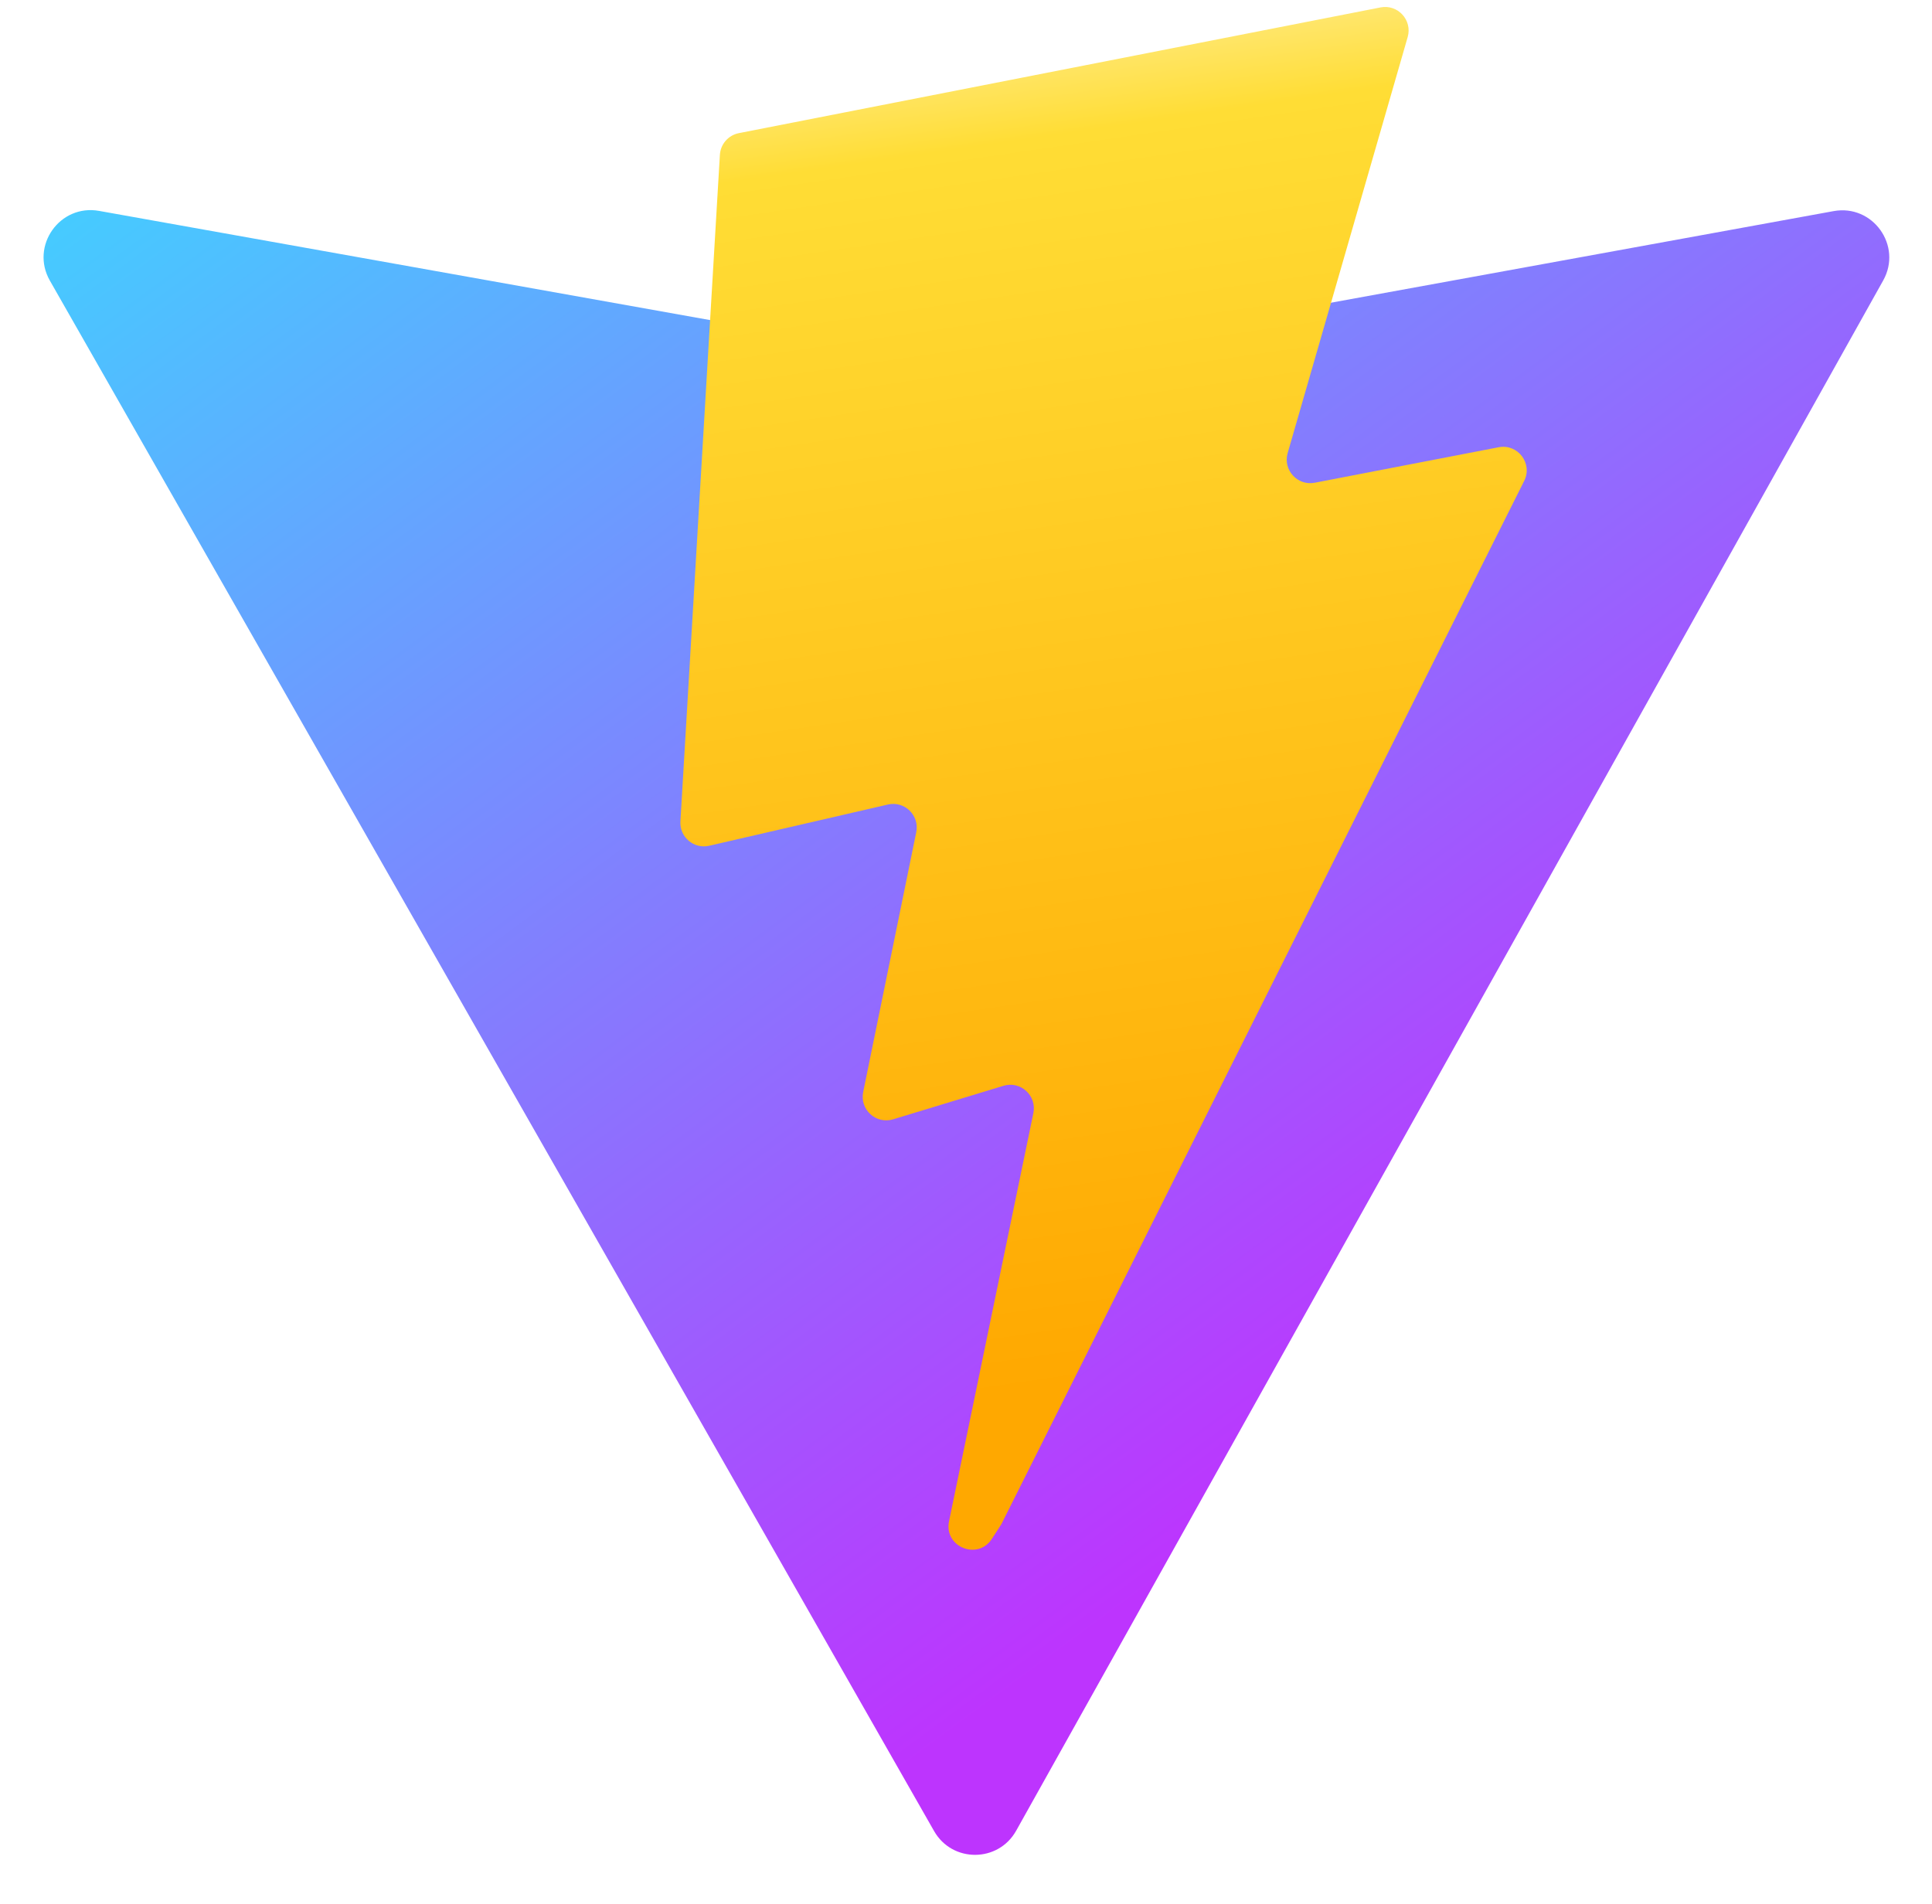
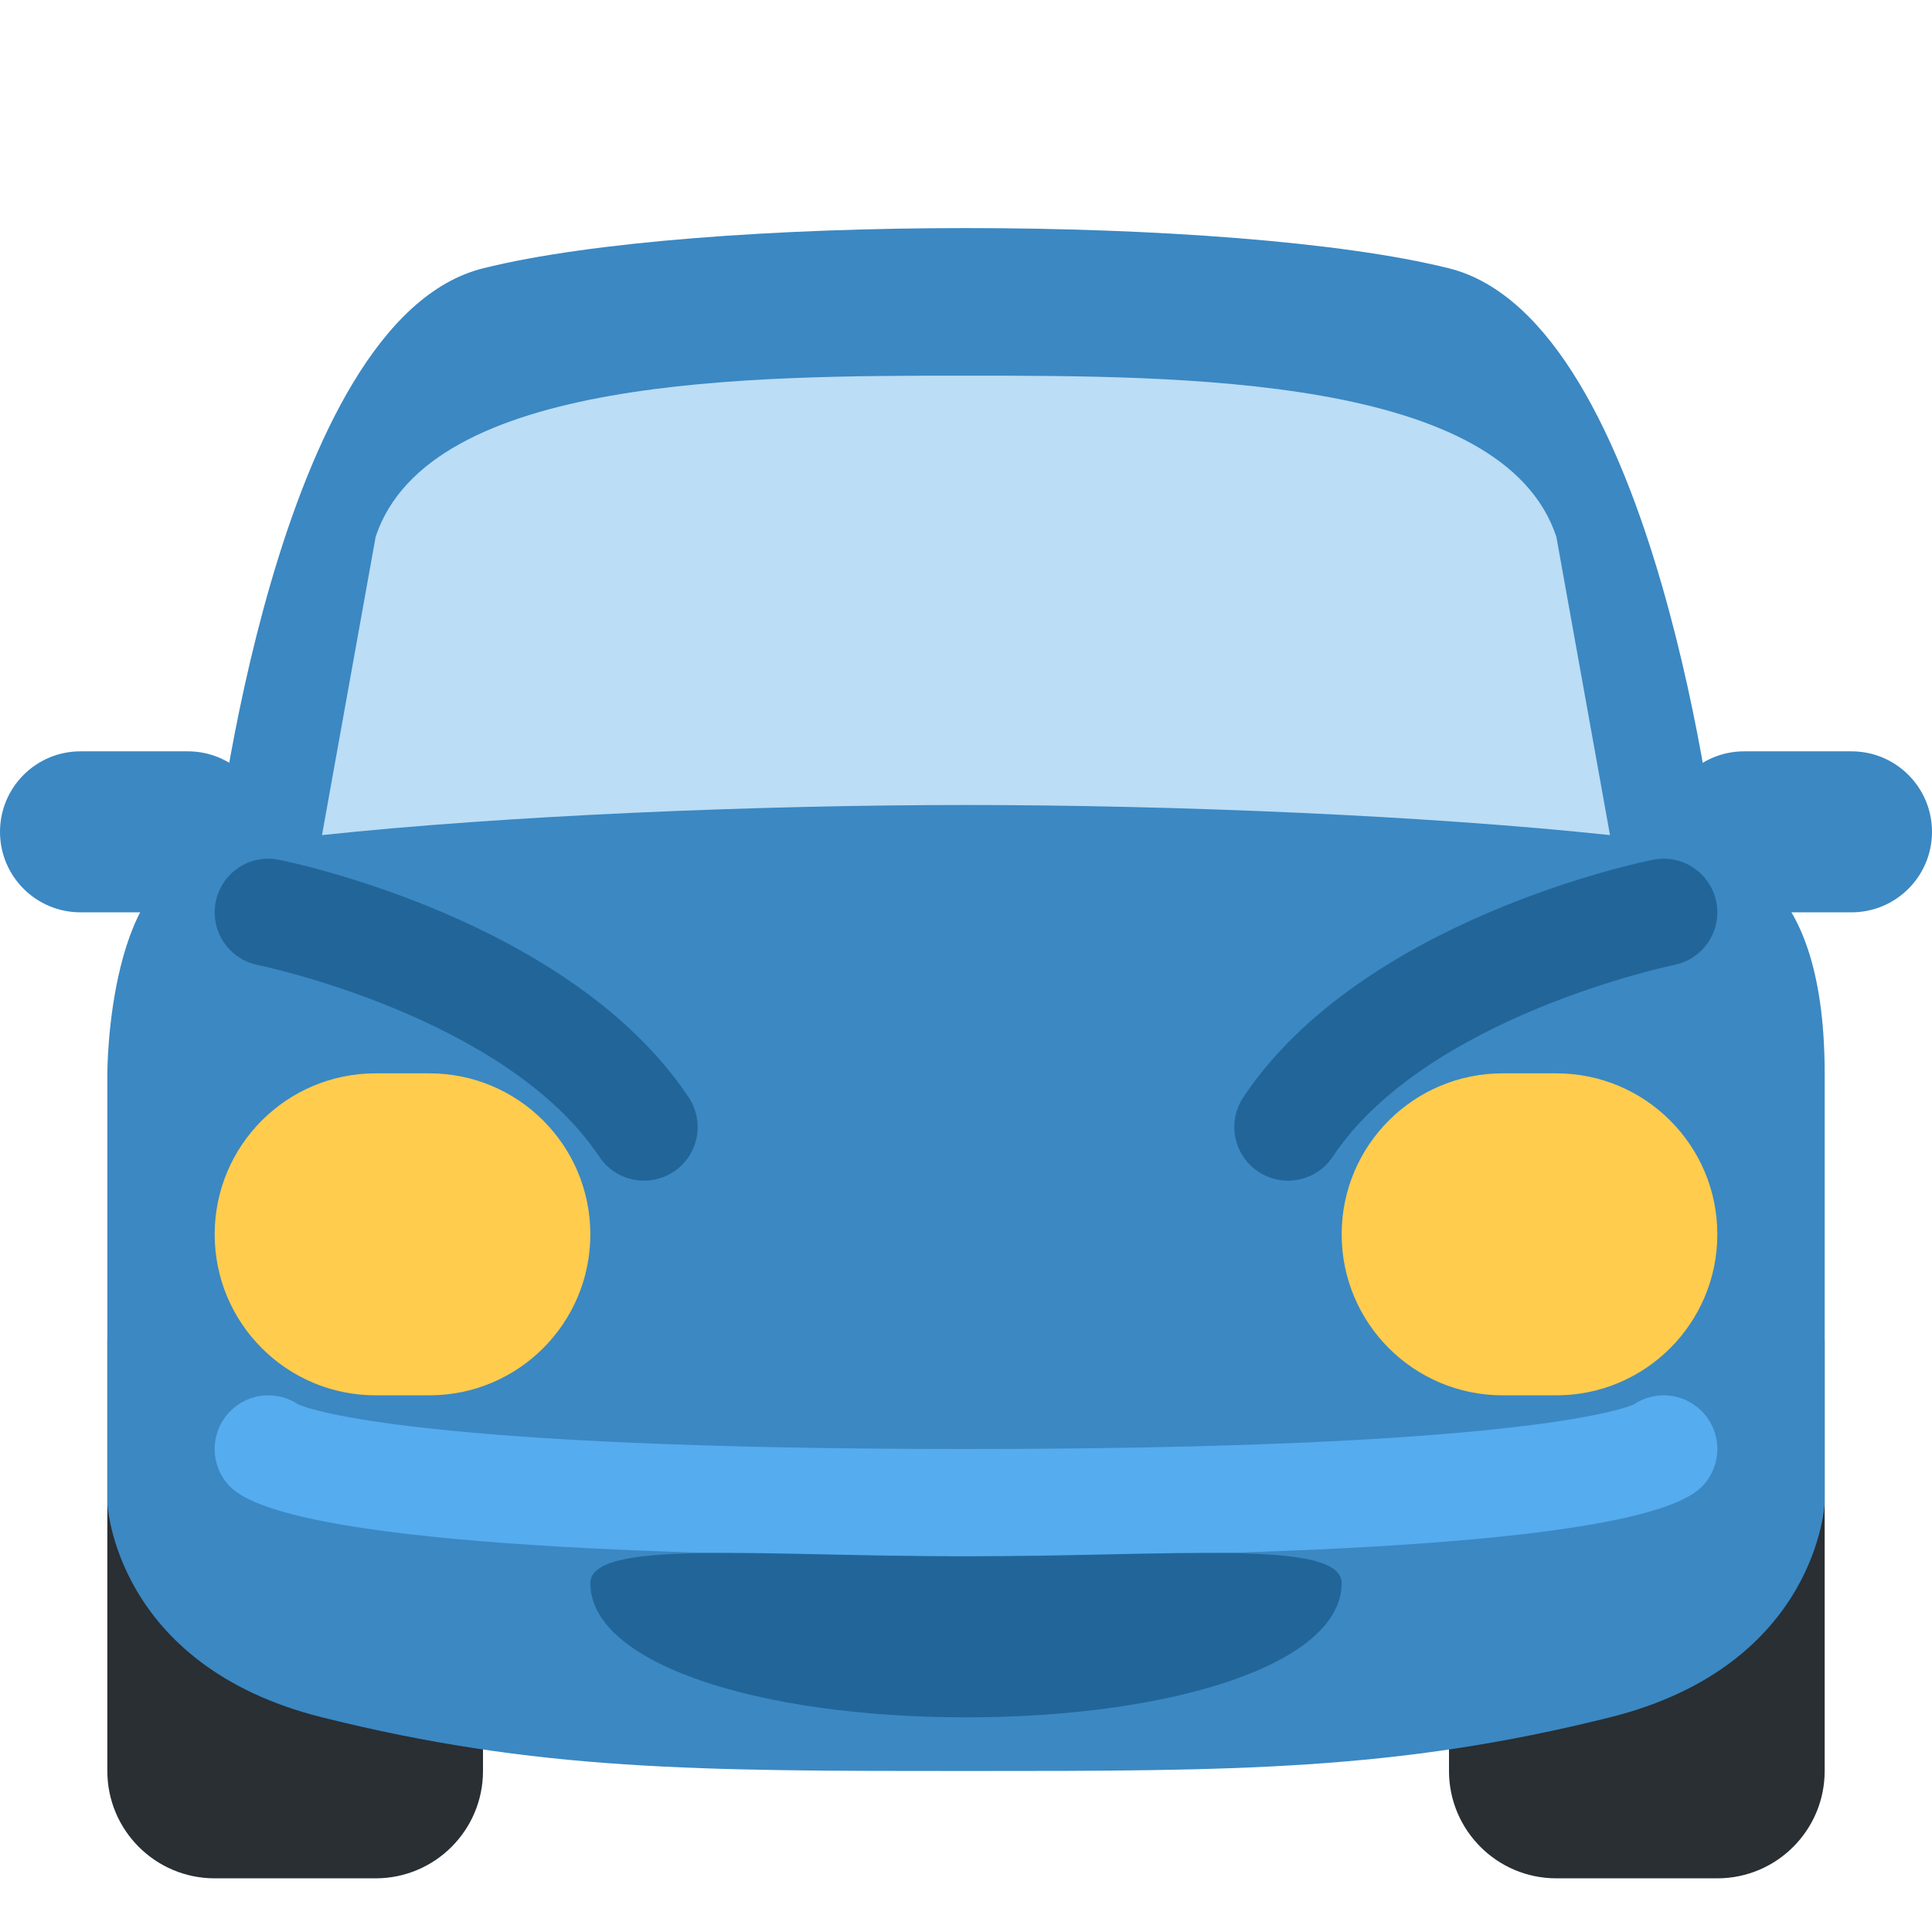
- <svg xmlns="http://www.w3.org/2000/svg" width="410" height="404" viewBox="0 0 410 404" fill="none">
-   <path d="M399.641 59.525L215.643 388.545C211.844 395.338 202.084 395.378 198.228 388.618L10.582 59.556C6.381 52.19 12.68 43.267 21.028 44.759L205.223 77.682C206.398 77.892 207.601 77.89 208.776 77.676L389.119 44.806C397.439 43.289 403.768 52.143 399.641 59.525Z" fill="url(#paint0_linear)" />
-   <path d="M292.965 1.574L156.801 28.255C154.563 28.694 152.906 30.59 152.771 32.866L144.395 174.33C144.198 177.662 147.258 180.248 150.51 179.498L188.42 170.749C191.967 169.931 195.172 173.055 194.443 176.622L183.18 231.775C182.422 235.487 185.907 238.661 189.532 237.56L212.947 230.446C216.577 229.344 220.065 232.527 219.297 236.242L201.398 322.875C200.278 328.294 207.486 331.249 210.492 326.603L212.5 323.5L323.454 102.072C325.312 98.365 322.108 94.137 318.036 94.923L279.014 102.454C275.347 103.161 272.227 99.746 273.262 96.158L298.731 7.867C299.767 4.273 296.636 0.855 292.965 1.574Z" fill="url(#paint1_linear)" />
-   <defs>
-     <linearGradient id="paint0_linear" x1="6" y1="33" x2="235" y2="344" gradientUnits="userSpaceOnUse">
-       <stop stop-color="#41D1FF" />
-       <stop offset="1" stop-color="#BD34FE" />
-     </linearGradient>
-     <linearGradient id="paint1_linear" x1="194.651" y1="8.818" x2="236.076" y2="292.989" gradientUnits="userSpaceOnUse">
-       <stop stop-color="#FFEA83" />
-       <stop offset="0.083" stop-color="#FFDD35" />
-       <stop offset="1" stop-color="#FFA800" />
-     </linearGradient>
-   </defs>
+ <svg xmlns="http://www.w3.org/2000/svg" viewBox="0 0 36 36">
+   <path fill="#292F33" d="M34 33c0 1.104-.896 2-2 2h-3c-1.104 0-2-.896-2-2v-8c0-1.104.896-2 2-2h3c1.104 0 2 .896 2 2v8zM9 33c0 1.104-.896 2-2 2H4c-1.104 0-2-.896-2-2v-8c0-1.104.896-2 2-2h3c1.104 0 2 .896 2 2v8z" />
+   <path fill="#3B88C3" d="M9 5c4-1 14-1 18 0 3.881.97 5 11 5 11s2 0 2 4v8s-.119 3.03-4 4c-4 1-7 1-12 1s-8 0-12-1c-3.88-.97-4-4-4-4v-8s0-4 2-4C4 16 5.12 5.97 9 5z" />
+   <path fill="#BBDDF5" d="M18 15c3.905 0 8.623.2 12 .561L29 10c-1-3-7-3-11-3S8 7 7 10l-1 5.561C9.377 15.2 14.095 15 18 15z" />
+   <path fill="#3B88C3" d="M5 15.5c0 .829-.671 1.5-1.5 1.5h-2C.671 17 0 16.329 0 15.5S.671 14 1.5 14h2c.829 0 1.5.671 1.5 1.5zm26 0c0 .829.672 1.5 1.5 1.5h2c.828 0 1.5-.671 1.5-1.5s-.672-1.5-1.5-1.5h-2c-.828 0-1.5.671-1.5 1.5z" />
+   <path fill="#FFCC4D" d="M11 23c0 1.657-1.343 3-3 3H7c-1.657 0-3-1.343-3-3s1.343-3 3-3h1c1.657 0 3 1.343 3 3zm21 0c0 1.657-1.344 3-3 3h-1c-1.656 0-3-1.343-3-3s1.344-3 3-3h1c1.656 0 3 1.343 3 3z" />
+   <path fill="#269" d="M12.001 22c-.323 0-.64-.156-.833-.445-1.742-2.614-6.319-3.565-6.365-3.574-.541-.109-.892-.636-.783-1.178.109-.541.632-.891 1.176-.783.221.044 5.431 1.119 7.636 4.426.306.46.182 1.08-.277 1.387-.171.112-.364.167-.554.167zm11.998 0c-.19 0-.383-.055-.554-.168-.46-.307-.584-.927-.277-1.387 2.204-3.307 7.415-4.382 7.636-4.426.54-.106 1.067.242 1.176.783.109.542-.241 1.068-.782 1.178-.046.009-4.623.96-6.365 3.574-.193.29-.511.446-.834.446z" />
+   <path fill="#55ACEE" d="M18 29c-5.663 0-12.639-.225-13.707-1.293-.391-.391-.391-1.023 0-1.414.344-.345.877-.386 1.267-.122.232.1 2.285.829 12.44.829s12.208-.729 12.44-.829c.391-.264.922-.223 1.267.122.391.391.391 1.023 0 1.414C30.639 28.775 23.663 29 18 29z" />
+   <path fill="#269" d="M25 29.5c0 1.5-3.134 2.5-7 2.5s-7-1-7-2.5c0-.828 3.134-.5 7-.5s7-.328 7 .5z" />
</svg>
